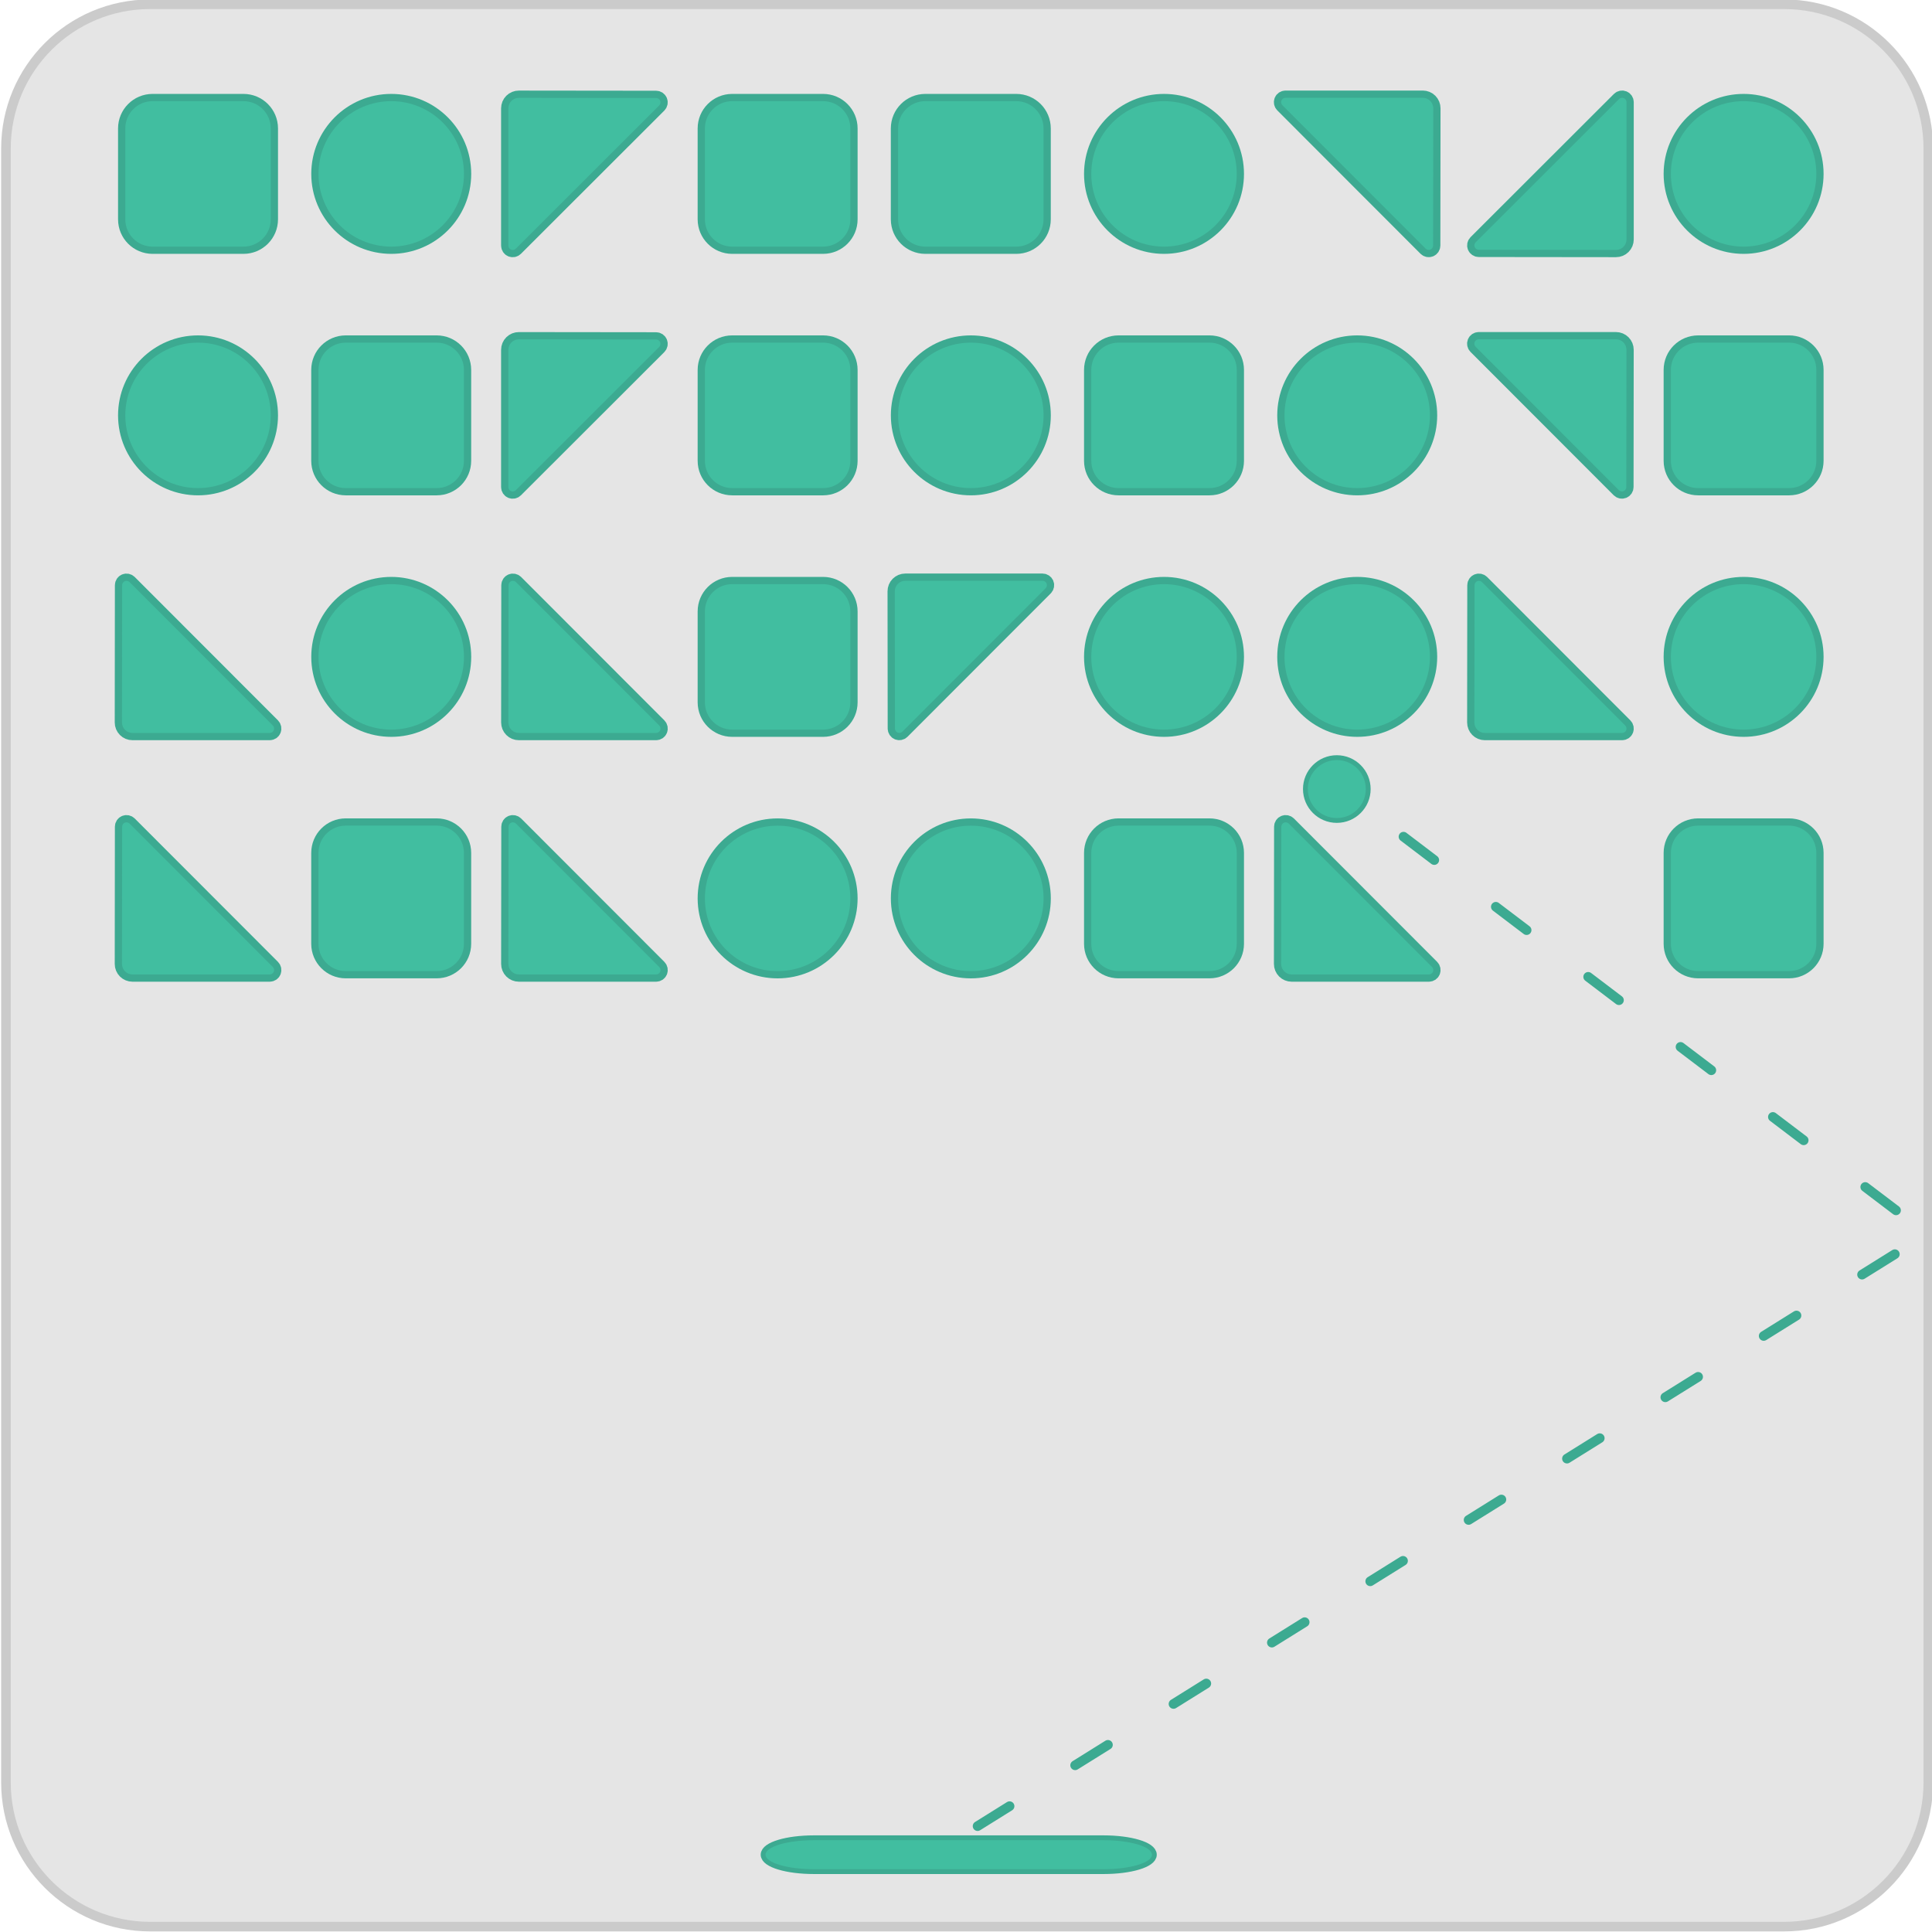
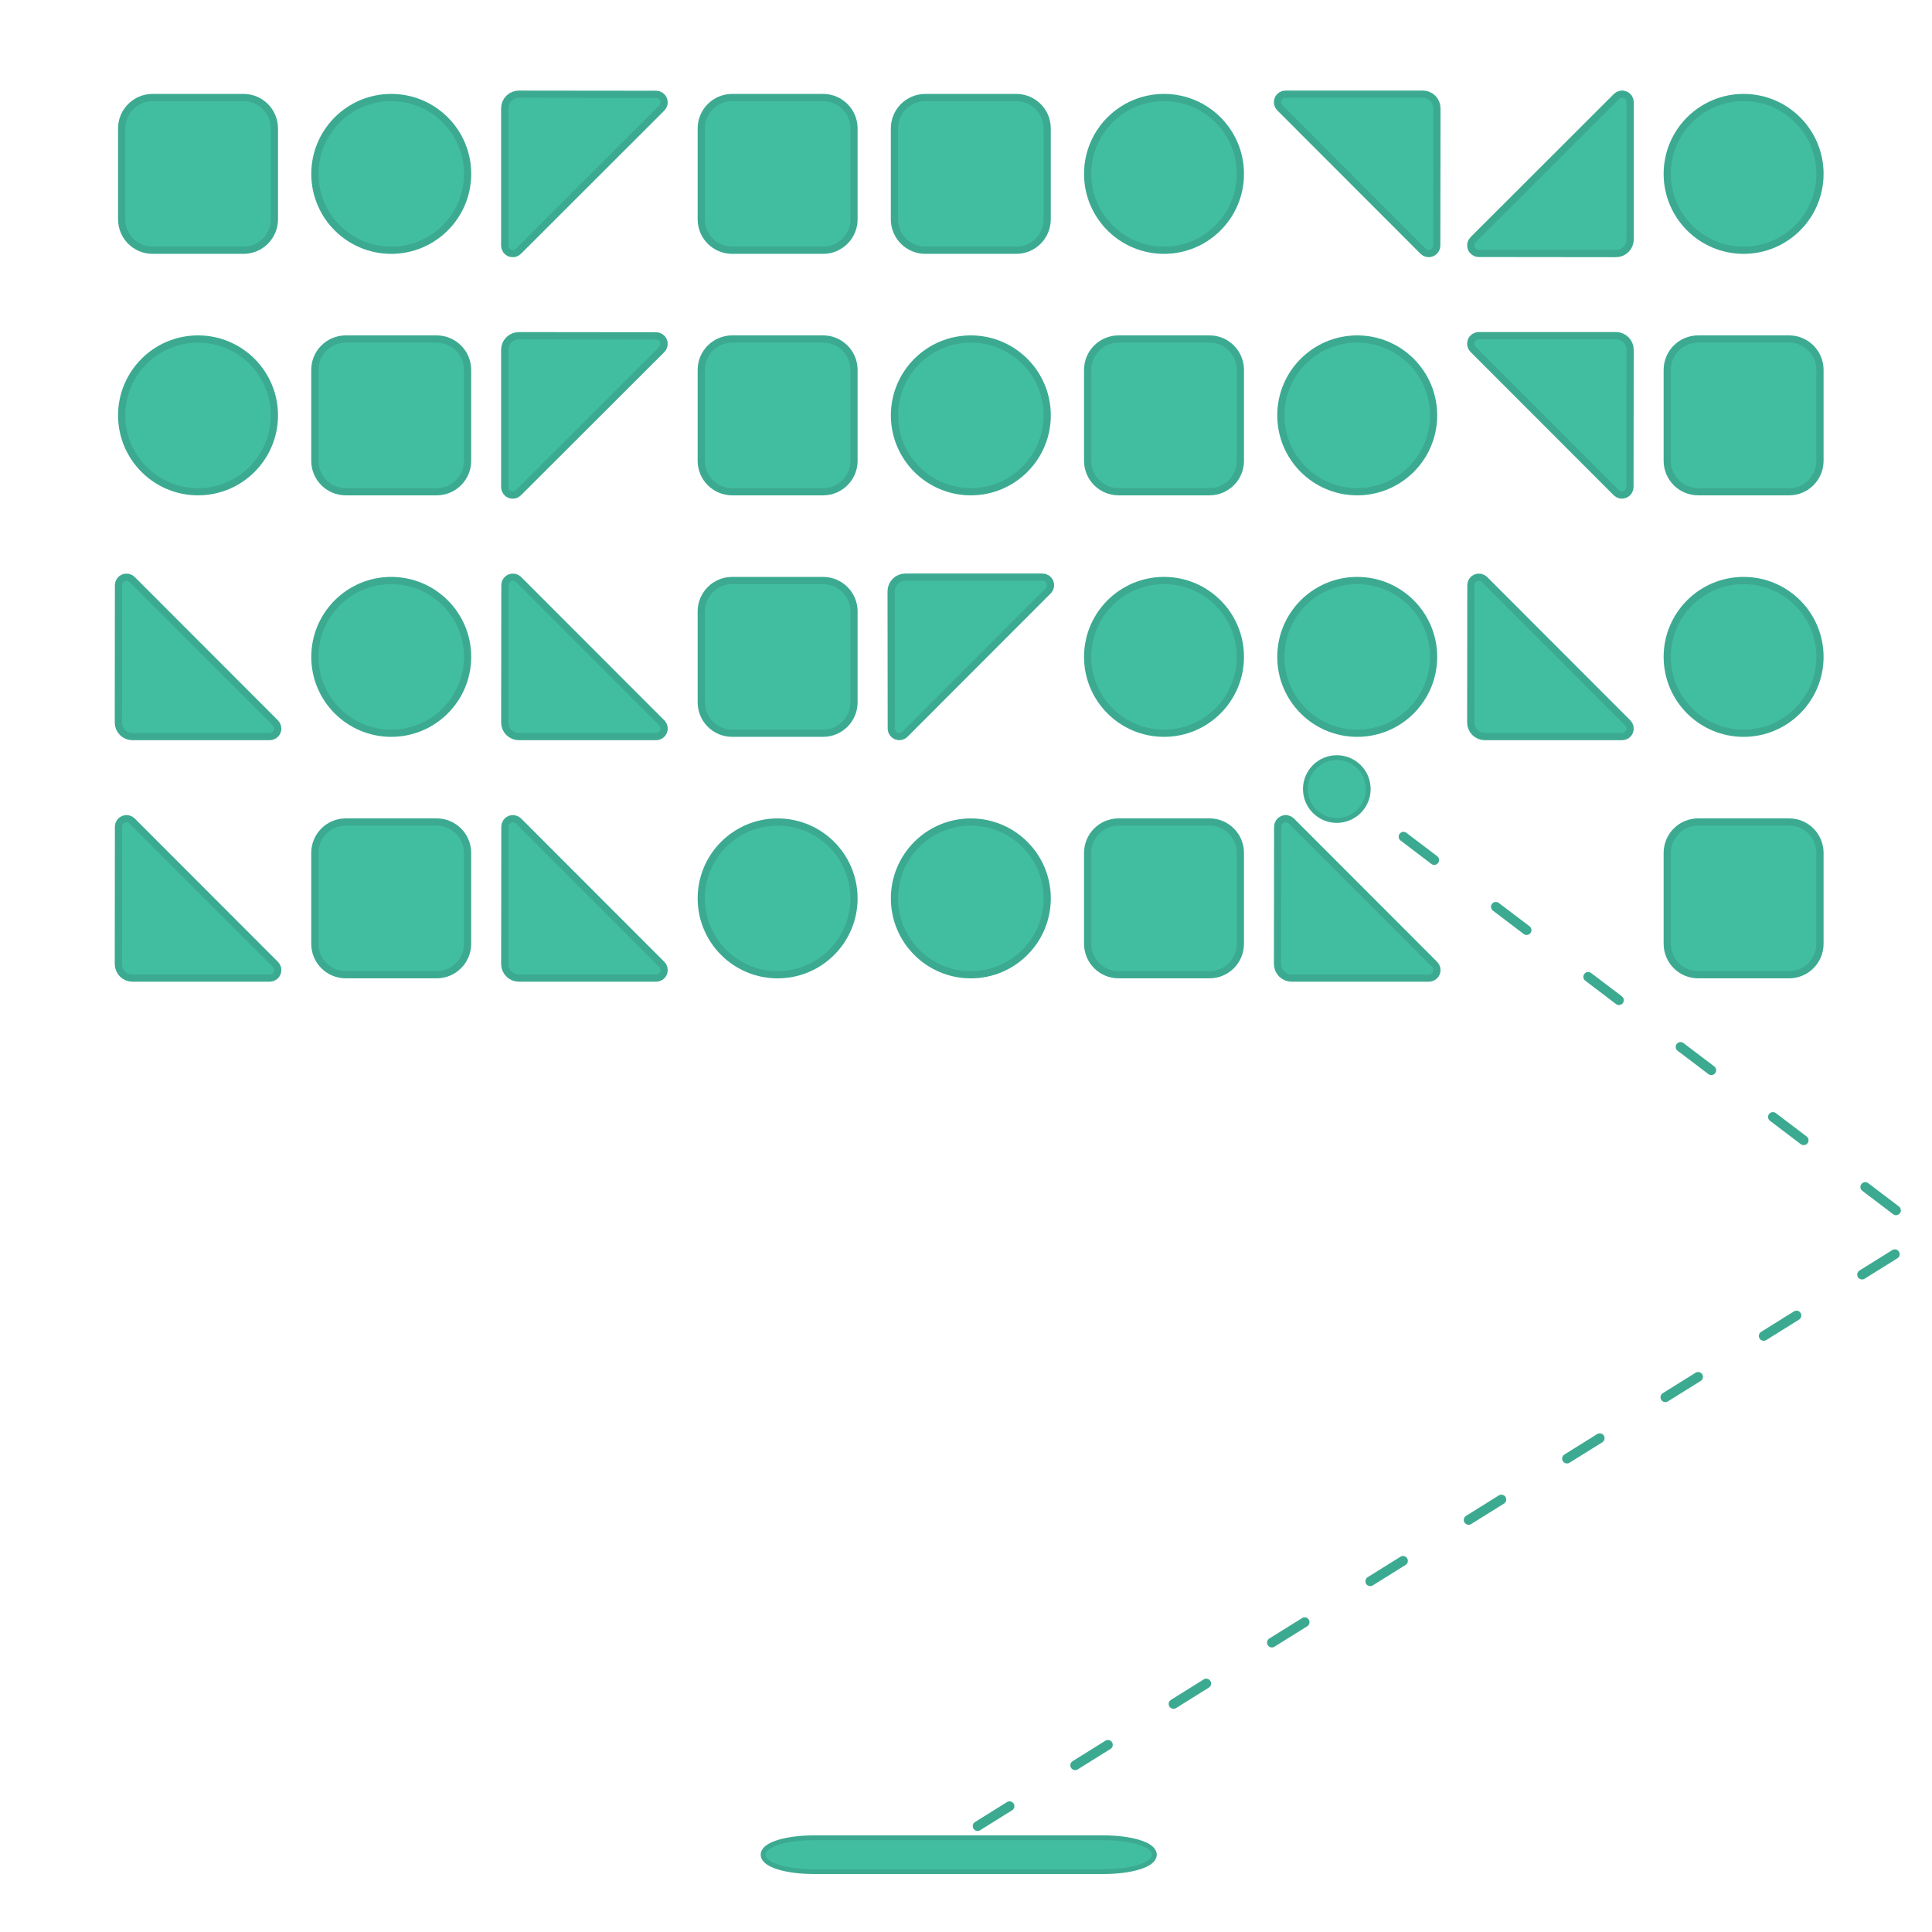
<svg xmlns="http://www.w3.org/2000/svg" width="52.917mm" height="52.917mm" viewBox="0 0 52.917 52.917" version="1.1" id="svg1">
  <defs id="defs1">
    </defs>
  <g id="layer1" transform="translate(-9.154975,-25.8733)">
-     <rect style="fill:#e5e5e5;fill-opacity:1;stroke:#cbcbcb;stroke-width:0.263;stroke-linecap:round;stroke-linejoin:round;stroke-dasharray:none;stroke-opacity:1;paint-order:normal" id="rect5" width="52.653" height="52.653" x="9.318" y="25.99" rx="3.949" />
    <g id="g2" style="display:inline;fill:#41bea0;fill-opacity:1;stroke:#3caa91;stroke-opacity:1;stroke-width:0.397;stroke-dasharray:none">
      <rect style="fill:#41bea0;stroke:#3caa91;stroke-width:0.397;stroke-linecap:round;stroke-linejoin:round;paint-order:stroke fill markers;fill-opacity:1;stroke-opacity:1;stroke-dasharray:none" id="rect1" width="3.984" height="3.984" x="12.587" y="28.644" ry="0.747" />
      <rect style="fill:#41bea0;stroke:#3caa91;stroke-width:0.397;stroke-linecap:round;stroke-linejoin:round;paint-order:stroke fill markers;fill-opacity:1;stroke-opacity:1;stroke-dasharray:none" id="rect3" width="3.984" height="3.984" x="28.462" y="28.644" ry="0.747" />
      <rect style="fill:#41bea0;stroke:#3caa91;stroke-width:0.397;stroke-linecap:round;stroke-linejoin:round;paint-order:stroke fill markers;fill-opacity:1;stroke-opacity:1;stroke-dasharray:none" id="rect4" width="3.984" height="3.984" x="33.753" y="28.644" ry="0.747" />
      <circle style="fill:#41bea0;stroke:#3caa91;stroke-width:0.397;stroke-linecap:round;stroke-linejoin:round;paint-order:stroke fill markers;fill-opacity:1;stroke-opacity:1;stroke-dasharray:none" id="path4" cx="19.871" cy="30.636" r="1.992" />
      <circle style="fill:#41bea0;stroke:#3caa91;stroke-width:0.397;stroke-linecap:round;stroke-linejoin:round;paint-order:stroke fill markers;fill-opacity:1;stroke-opacity:1;stroke-dasharray:none" id="circle5" cx="41.037" cy="30.636" r="1.992" />
      <circle style="fill:#41bea0;stroke:#3caa91;stroke-width:0.397;stroke-linecap:round;stroke-linejoin:round;paint-order:stroke fill markers;fill-opacity:1;stroke-opacity:1;stroke-dasharray:none" id="circle6" cx="56.912" cy="30.636" r="1.992" />
      <path id="path7" style="fill:#41bea0;stroke:#3caa91;stroke-width:0.382;stroke-linecap:round;stroke-linejoin:round;paint-order:stroke fill markers;fill-opacity:1;stroke-opacity:1;stroke-dasharray:none" d="m 27.878,44.38 h -3.616 a 0.276,0.276 45.036 0 1 -0.276,-0.277 l 0.004,-3.616 a 0.115,0.115 157.554 0 1 0.196,-0.081 l 3.774,3.778 a 0.115,0.115 112.518 0 1 -0.081,0.196 z" transform="matrix(-1.039868,0,0,-1.039816,73.35398,74.69904)" />
      <path id="path8" style="fill:#41bea0;stroke:#3caa91;stroke-width:0.382;stroke-linecap:round;stroke-linejoin:round;paint-order:stroke fill markers;fill-opacity:1;stroke-opacity:1;stroke-dasharray:none" d="m 27.878,44.38 h -3.616 a 0.276,0.276 45.036 0 1 -0.276,-0.277 l 0.004,-3.616 a 0.115,0.115 157.554 0 1 0.196,-0.081 l 3.774,3.778 a 0.115,0.115 112.518 0 1 -0.081,0.196 z" transform="matrix(0,-1.039868,1.039816,0,7.557355,57.66084)" />
      <rect style="fill:#41bea0;stroke:#3caa91;stroke-width:0.397;stroke-linecap:round;stroke-linejoin:round;paint-order:stroke fill markers;fill-opacity:1;stroke-opacity:1;stroke-dasharray:none" id="rect43" width="3.984" height="3.984" x="17.878" y="35.258" ry="0.747" />
      <rect style="fill:#41bea0;stroke:#3caa91;stroke-width:0.397;stroke-linecap:round;stroke-linejoin:round;paint-order:stroke fill markers;fill-opacity:1;stroke-opacity:1;stroke-dasharray:none" id="rect44" width="3.984" height="3.984" x="28.462" y="35.258" ry="0.747" />
      <rect style="fill:#41bea0;stroke:#3caa91;stroke-width:0.397;stroke-linecap:round;stroke-linejoin:round;paint-order:stroke fill markers;fill-opacity:1;stroke-opacity:1;stroke-dasharray:none" id="rect45" width="3.984" height="3.984" x="54.92" y="35.258" ry="0.747" />
      <circle style="fill:#41bea0;stroke:#3caa91;stroke-width:0.397;stroke-linecap:round;stroke-linejoin:round;paint-order:stroke fill markers;fill-opacity:1;stroke-opacity:1;stroke-dasharray:none" id="circle45" cx="14.579" cy="37.25" r="1.992" />
      <circle style="fill:#41bea0;stroke:#3caa91;stroke-width:0.397;stroke-linecap:round;stroke-linejoin:round;paint-order:stroke fill markers;fill-opacity:1;stroke-opacity:1;stroke-dasharray:none" id="circle46" cx="46.329" cy="37.25" r="1.992" />
      <circle style="fill:#41bea0;stroke:#3caa91;stroke-width:0.397;stroke-linecap:round;stroke-linejoin:round;paint-order:stroke fill markers;fill-opacity:1;stroke-opacity:1;stroke-dasharray:none" id="circle47" cx="35.746" cy="37.25" r="1.992" />
      <path id="path47" style="fill:#41bea0;stroke:#3caa91;stroke-width:0.382;stroke-linecap:round;stroke-linejoin:round;paint-order:stroke fill markers;fill-opacity:1;stroke-opacity:1;stroke-dasharray:none" d="m 27.878,44.38 h -3.616 a 0.276,0.276 45.036 0 1 -0.276,-0.277 l 0.004,-3.616 a 0.115,0.115 157.554 0 1 0.196,-0.081 l 3.774,3.778 a 0.115,0.115 112.518 0 1 -0.081,0.196 z" transform="matrix(1.039862,0,0,1.039814,-12.44593,-0.1981927)" />
      <path id="path48" style="fill:#41bea0;stroke:#3caa91;stroke-width:0.382;stroke-linecap:round;stroke-linejoin:round;paint-order:stroke fill markers;fill-opacity:1;stroke-opacity:1;stroke-dasharray:none" d="m 27.878,44.38 h -3.616 a 0.276,0.276 45.036 0 1 -0.276,-0.277 l 0.004,-3.616 a 0.115,0.115 157.554 0 1 0.196,-0.081 l 3.774,3.778 a 0.115,0.115 112.518 0 1 -0.081,0.196 z" transform="matrix(0,1.039868,-1.039816,0,69.22551,10.22534)" />
      <path id="path49" style="fill:#41bea0;stroke:#3caa91;stroke-width:0.382;stroke-linecap:round;stroke-linejoin:round;paint-order:stroke fill markers;fill-opacity:1;stroke-opacity:1;stroke-dasharray:none" d="m 27.878,44.38 h -3.616 a 0.276,0.276 45.036 0 1 -0.276,-0.277 l 0.004,-3.616 a 0.115,0.115 157.554 0 1 0.196,-0.081 l 3.774,3.778 a 0.115,0.115 112.518 0 1 -0.081,0.196 z" transform="matrix(-1.039868,0,0,-1.039816,78.64564,81.31363)" />
      <rect style="fill:#41bea0;stroke:#3caa91;stroke-width:0.397;stroke-linecap:round;stroke-linejoin:round;paint-order:stroke fill markers;fill-opacity:1;stroke-opacity:1;stroke-dasharray:none" id="rect54" width="3.984" height="3.984" x="39.045" y="48.487" ry="0.747" />
      <rect style="fill:#41bea0;stroke:#3caa91;stroke-width:0.397;stroke-linecap:round;stroke-linejoin:round;paint-order:stroke fill markers;fill-opacity:1;stroke-opacity:1;stroke-dasharray:none" id="rect55" width="3.984" height="3.984" x="28.462" y="41.873" ry="0.747" />
      <rect style="fill:#41bea0;stroke:#3caa91;stroke-width:0.397;stroke-linecap:round;stroke-linejoin:round;paint-order:stroke fill markers;fill-opacity:1;stroke-opacity:1;stroke-dasharray:none" id="rect56" width="3.984" height="3.984" x="39.045" y="35.258" ry="0.747" />
      <circle style="fill:#41bea0;stroke:#3caa91;stroke-width:0.397;stroke-linecap:round;stroke-linejoin:round;paint-order:stroke fill markers;fill-opacity:1;stroke-opacity:1;stroke-dasharray:none" id="circle56" cx="19.871" cy="43.865" r="1.992" />
      <circle style="fill:#41bea0;stroke:#3caa91;stroke-width:0.397;stroke-linecap:round;stroke-linejoin:round;paint-order:stroke fill markers;fill-opacity:1;stroke-opacity:1;stroke-dasharray:none" id="circle57" cx="41.037" cy="43.865" r="1.992" />
      <circle style="fill:#41bea0;stroke:#3caa91;stroke-width:0.397;stroke-linecap:round;stroke-linejoin:round;paint-order:stroke fill markers;fill-opacity:1;stroke-opacity:1;stroke-dasharray:none" id="circle58" cx="56.912" cy="43.865" r="1.992" />
      <path id="path58" style="fill:#41bea0;stroke:#3caa91;stroke-width:0.382;stroke-linecap:round;stroke-linejoin:round;paint-order:stroke fill markers;fill-opacity:1;stroke-opacity:1;stroke-dasharray:none" d="m 27.878,44.38 h -3.616 a 0.276,0.276 45.036 0 1 -0.276,-0.277 l 0.004,-3.616 a 0.115,0.115 157.554 0 1 0.196,-0.081 l 3.774,3.778 a 0.115,0.115 112.518 0 1 -0.081,0.196 z" transform="matrix(1.039862,0,0,1.039814,-1.862623,-0.1981924)" />
      <path id="path59" style="fill:#41bea0;stroke:#3caa91;stroke-width:0.382;stroke-linecap:round;stroke-linejoin:round;paint-order:stroke fill markers;fill-opacity:1;stroke-opacity:1;stroke-dasharray:none" d="m 27.878,44.38 h -3.616 a 0.276,0.276 45.036 0 1 -0.276,-0.277 l 0.004,-3.616 a 0.115,0.115 157.554 0 1 0.196,-0.081 l 3.774,3.778 a 0.115,0.115 112.518 0 1 -0.081,0.196 z" transform="matrix(1.039868,0,0,-1.039816,8.720559,87.92821)" />
      <path id="path60" style="fill:#41bea0;stroke:#3caa91;stroke-width:0.382;stroke-linecap:round;stroke-linejoin:round;paint-order:stroke fill markers;fill-opacity:1;stroke-opacity:1;stroke-dasharray:none" d="m 27.878,44.38 h -3.616 a 0.276,0.276 45.036 0 1 -0.276,-0.277 l 0.004,-3.616 a 0.115,0.115 157.554 0 1 0.196,-0.081 l 3.774,3.778 a 0.115,0.115 112.518 0 1 -0.081,0.196 z" transform="matrix(1.039868,0,0,1.039816,24.59556,-0.1982774)" />
      <rect style="fill:#41bea0;stroke:#3caa91;stroke-width:0.397;stroke-linecap:round;stroke-linejoin:round;paint-order:stroke fill markers;fill-opacity:1;stroke-opacity:1;stroke-dasharray:none" id="rect66" width="3.984" height="3.984" x="17.878" y="48.487" ry="0.747" />
      <rect style="fill:#41bea0;stroke:#3caa91;stroke-width:0.397;stroke-linecap:round;stroke-linejoin:round;paint-order:stroke fill markers;fill-opacity:1;stroke-opacity:1;stroke-dasharray:none" id="rect67" width="3.984" height="3.984" x="54.92" y="48.487" ry="0.747" />
      <circle style="fill:#41bea0;stroke:#3caa91;stroke-width:0.397;stroke-linecap:round;stroke-linejoin:round;paint-order:stroke fill markers;fill-opacity:1;stroke-opacity:1;stroke-dasharray:none" id="circle67" cx="30.454" cy="50.48" r="1.992" />
      <circle style="fill:#41bea0;stroke:#3caa91;stroke-width:0.397;stroke-linecap:round;stroke-linejoin:round;paint-order:stroke fill markers;fill-opacity:1;stroke-opacity:1;stroke-dasharray:none" id="circle68" cx="46.329" cy="43.865" r="1.992" />
      <circle style="fill:#41bea0;stroke:#3caa91;stroke-width:0.397;stroke-linecap:round;stroke-linejoin:round;paint-order:stroke fill markers;fill-opacity:1;stroke-opacity:1;stroke-dasharray:none" id="circle69" cx="35.746" cy="50.48" r="1.992" />
      <path id="path69" style="fill:#41bea0;stroke:#3caa91;stroke-width:0.382;stroke-linecap:round;stroke-linejoin:round;paint-order:stroke fill markers;fill-opacity:1;stroke-opacity:1;stroke-dasharray:none" d="m 27.878,44.38 h -3.616 a 0.276,0.276 45.036 0 1 -0.276,-0.277 l 0.004,-3.616 a 0.115,0.115 157.554 0 1 0.196,-0.081 l 3.774,3.778 a 0.115,0.115 112.518 0 1 -0.081,0.196 z" transform="matrix(1.039862,0,0,1.039814,-1.862623,6.416391)" />
      <path id="path70" style="fill:#41bea0;stroke:#3caa91;stroke-width:0.382;stroke-linecap:round;stroke-linejoin:round;paint-order:stroke fill markers;fill-opacity:1;stroke-opacity:1;stroke-dasharray:none" d="m 27.878,44.38 h -3.616 a 0.276,0.276 45.036 0 1 -0.276,-0.277 l 0.004,-3.616 a 0.115,0.115 157.554 0 1 0.196,-0.081 l 3.774,3.778 a 0.115,0.115 112.518 0 1 -0.081,0.196 z" transform="matrix(1.039868,0,0,1.039816,19.30389,6.416306)" />
      <path id="path71" style="fill:#41bea0;stroke:#3caa91;stroke-width:0.382;stroke-linecap:round;stroke-linejoin:round;paint-order:stroke fill markers;fill-opacity:1;stroke-opacity:1;stroke-dasharray:none" d="m 27.878,44.38 h -3.616 a 0.276,0.276 45.036 0 1 -0.276,-0.277 l 0.004,-3.616 a 0.115,0.115 157.554 0 1 0.196,-0.081 l 3.774,3.778 a 0.115,0.115 112.518 0 1 -0.081,0.196 z" transform="matrix(1.039868,0,0,1.039816,-12.44611,6.416317)" />
      <path id="path6" style="fill:#41bea0;stroke:#3caa91;stroke-width:0.382;stroke-linecap:round;stroke-linejoin:round;paint-order:stroke fill markers;fill-opacity:1;stroke-opacity:1;stroke-dasharray:none" d="m 27.878,44.38 h -3.616 a 0.276,0.276 45.036 0 1 -0.276,-0.277 l 0.004,-3.616 a 0.115,0.115 157.554 0 1 0.196,-0.081 l 3.774,3.778 a 0.115,0.115 112.518 0 1 -0.081,0.196 z" transform="matrix(0,1.039862,-1.039814,0,69.22542,3.61091)" />
    </g>
    <g id="g1" style="display:inline;fill:#41bea0;fill-opacity:1;stroke:#3caa91;stroke-opacity:1">
      <rect style="fill:#41bea0;fill-opacity:1;stroke:#3caa91;stroke-width:0.265;stroke-linecap:round;stroke-linejoin:round;stroke-dasharray:none;stroke-opacity:1;paint-order:stroke fill markers" id="rect2" width="10.583" height="0.794" x="30.123" y="76.276" ry="1.323" />
      <circle style="fill:#41bea0;fill-opacity:1;stroke:#3caa91;stroke-width:0.265;stroke-linecap:round;stroke-linejoin:round;stroke-dasharray:none;stroke-opacity:1;paint-order:stroke fill markers" id="path3" cx="45.77" cy="47.485" r="0.794" />
      <path style="fill:none;fill-rule:evenodd;stroke:#3caa91;stroke-width:0.265;stroke-linecap:round;stroke-linejoin:round;stroke-miterlimit:6.6;stroke-dasharray:1.058, 2.117;stroke-dashoffset:0.026;paint-order:fill markers stroke;fill-opacity:1;stroke-opacity:1" d="M 35.931,75.89 61.941,59.672 c 0,0 -15.619,-11.845 -15.616,-11.848" id="path5" />
    </g>
  </g>
</svg>
